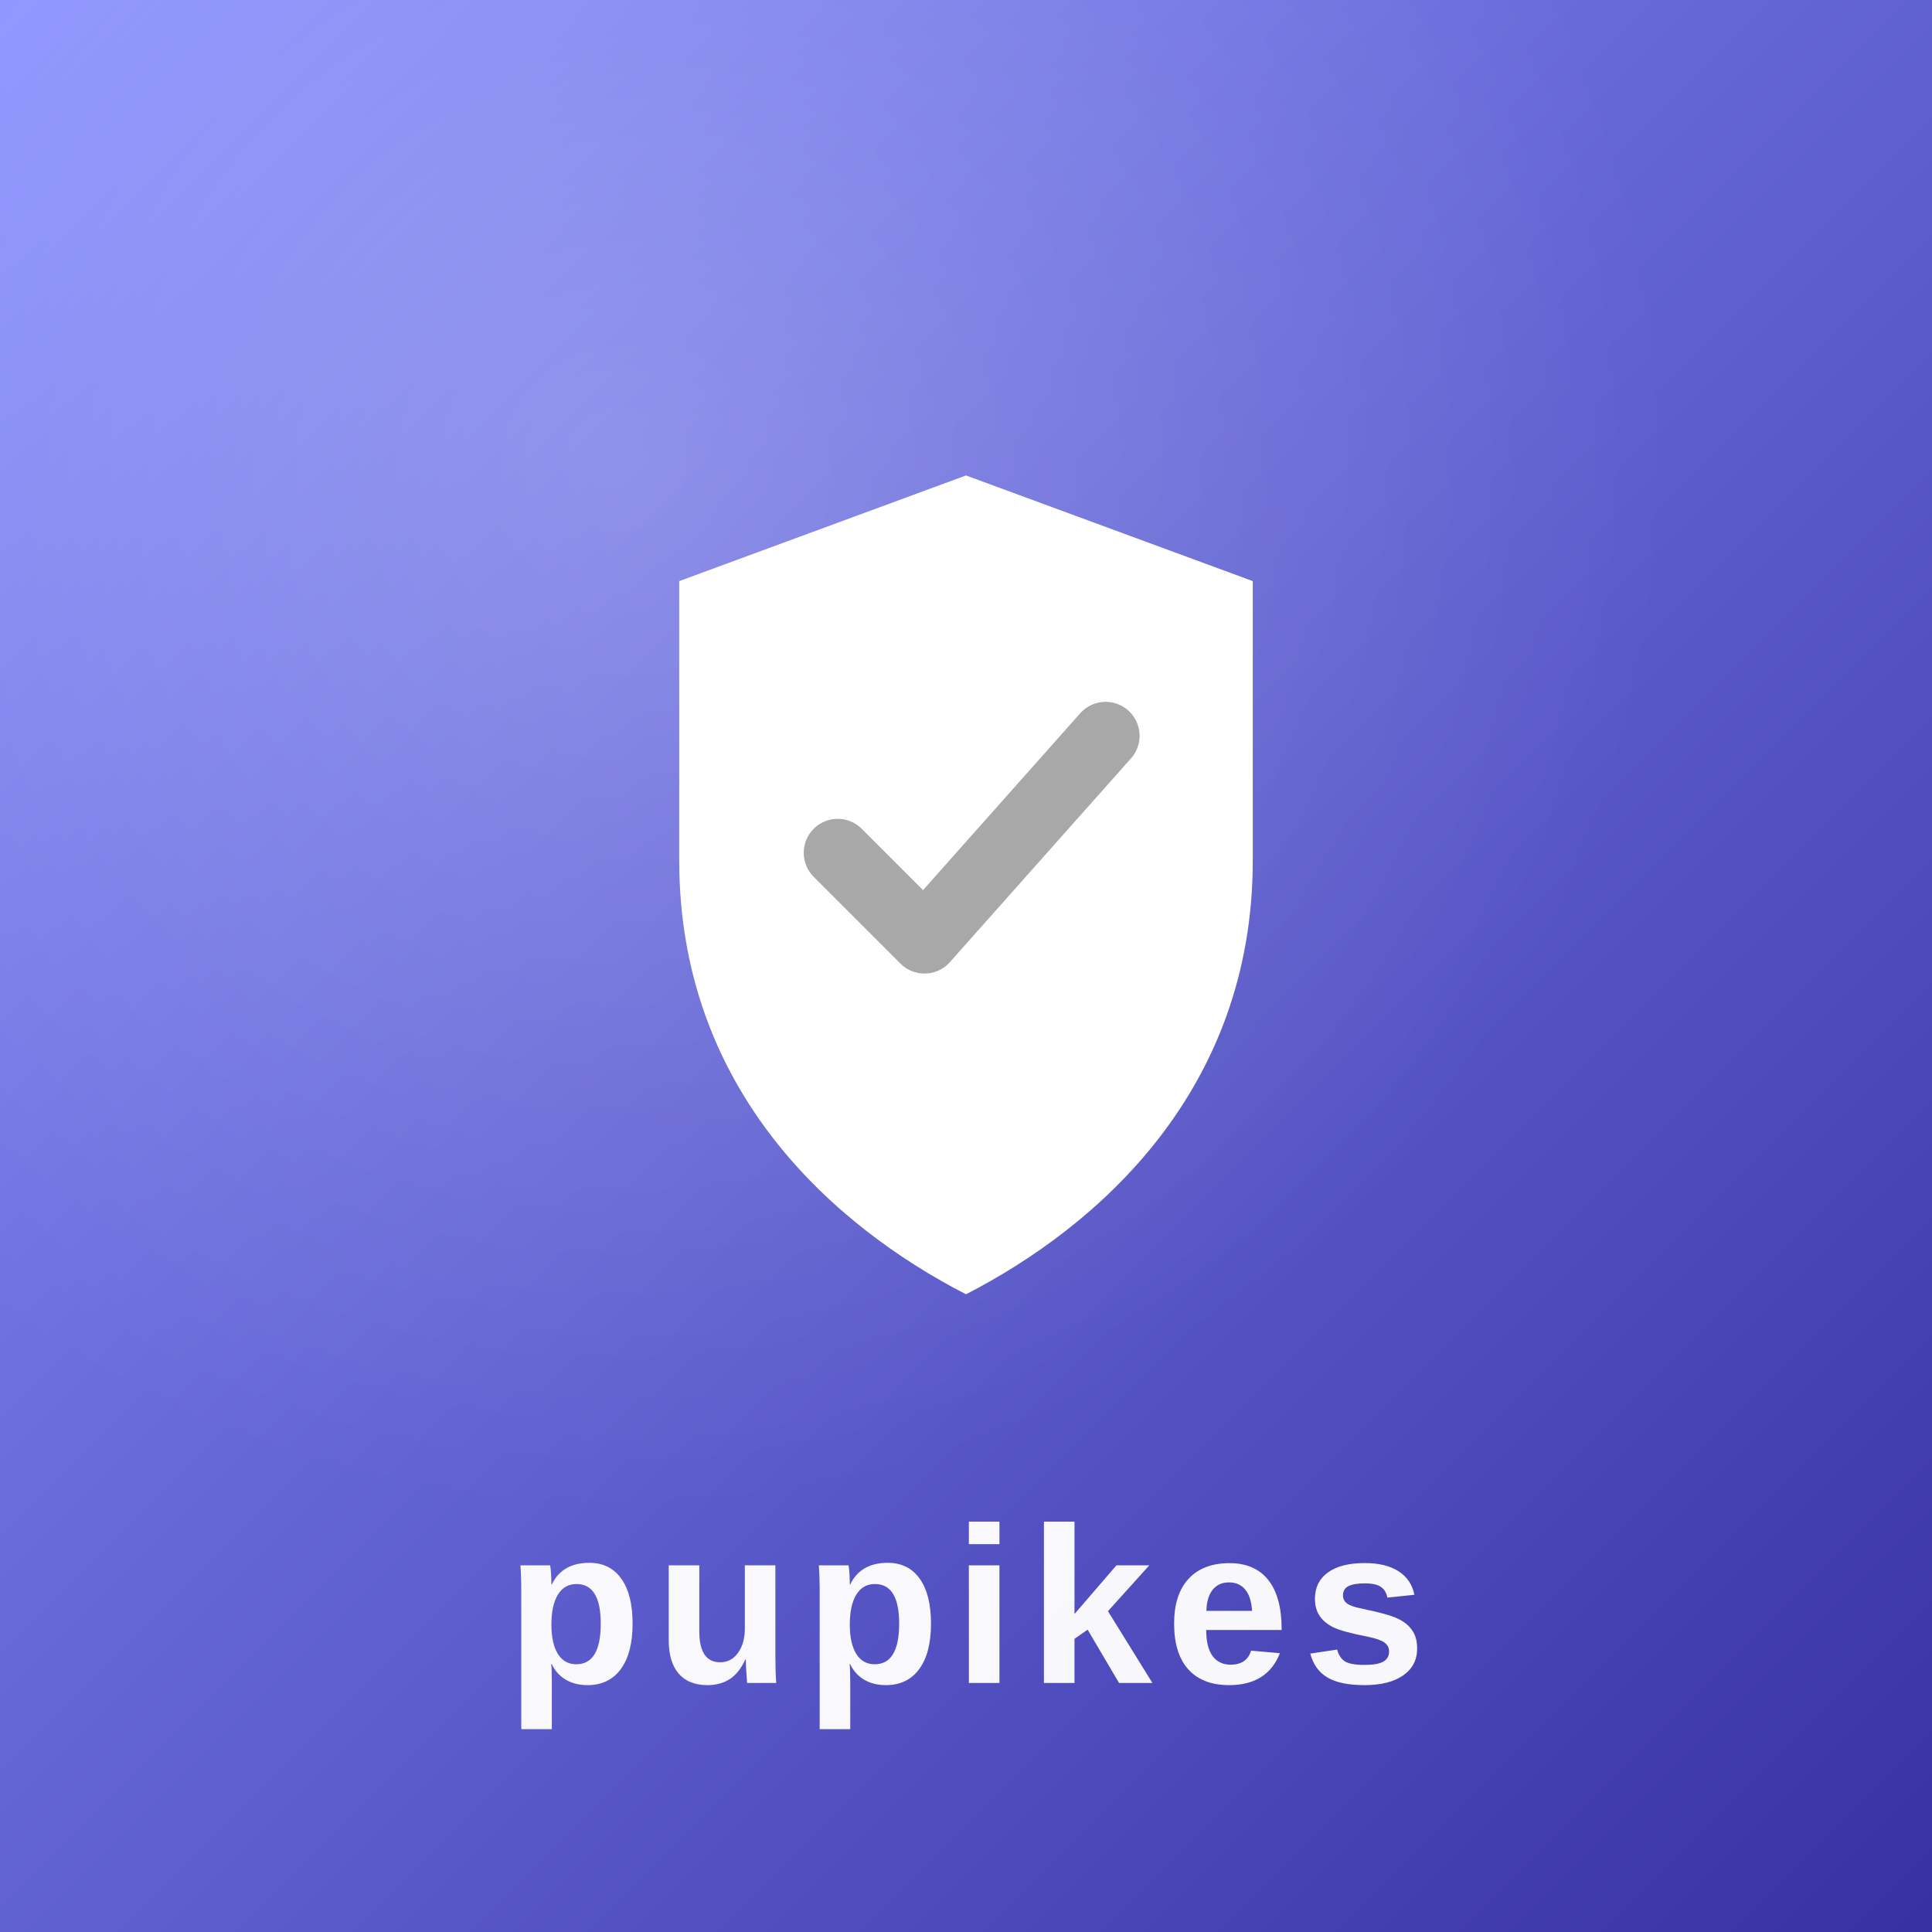
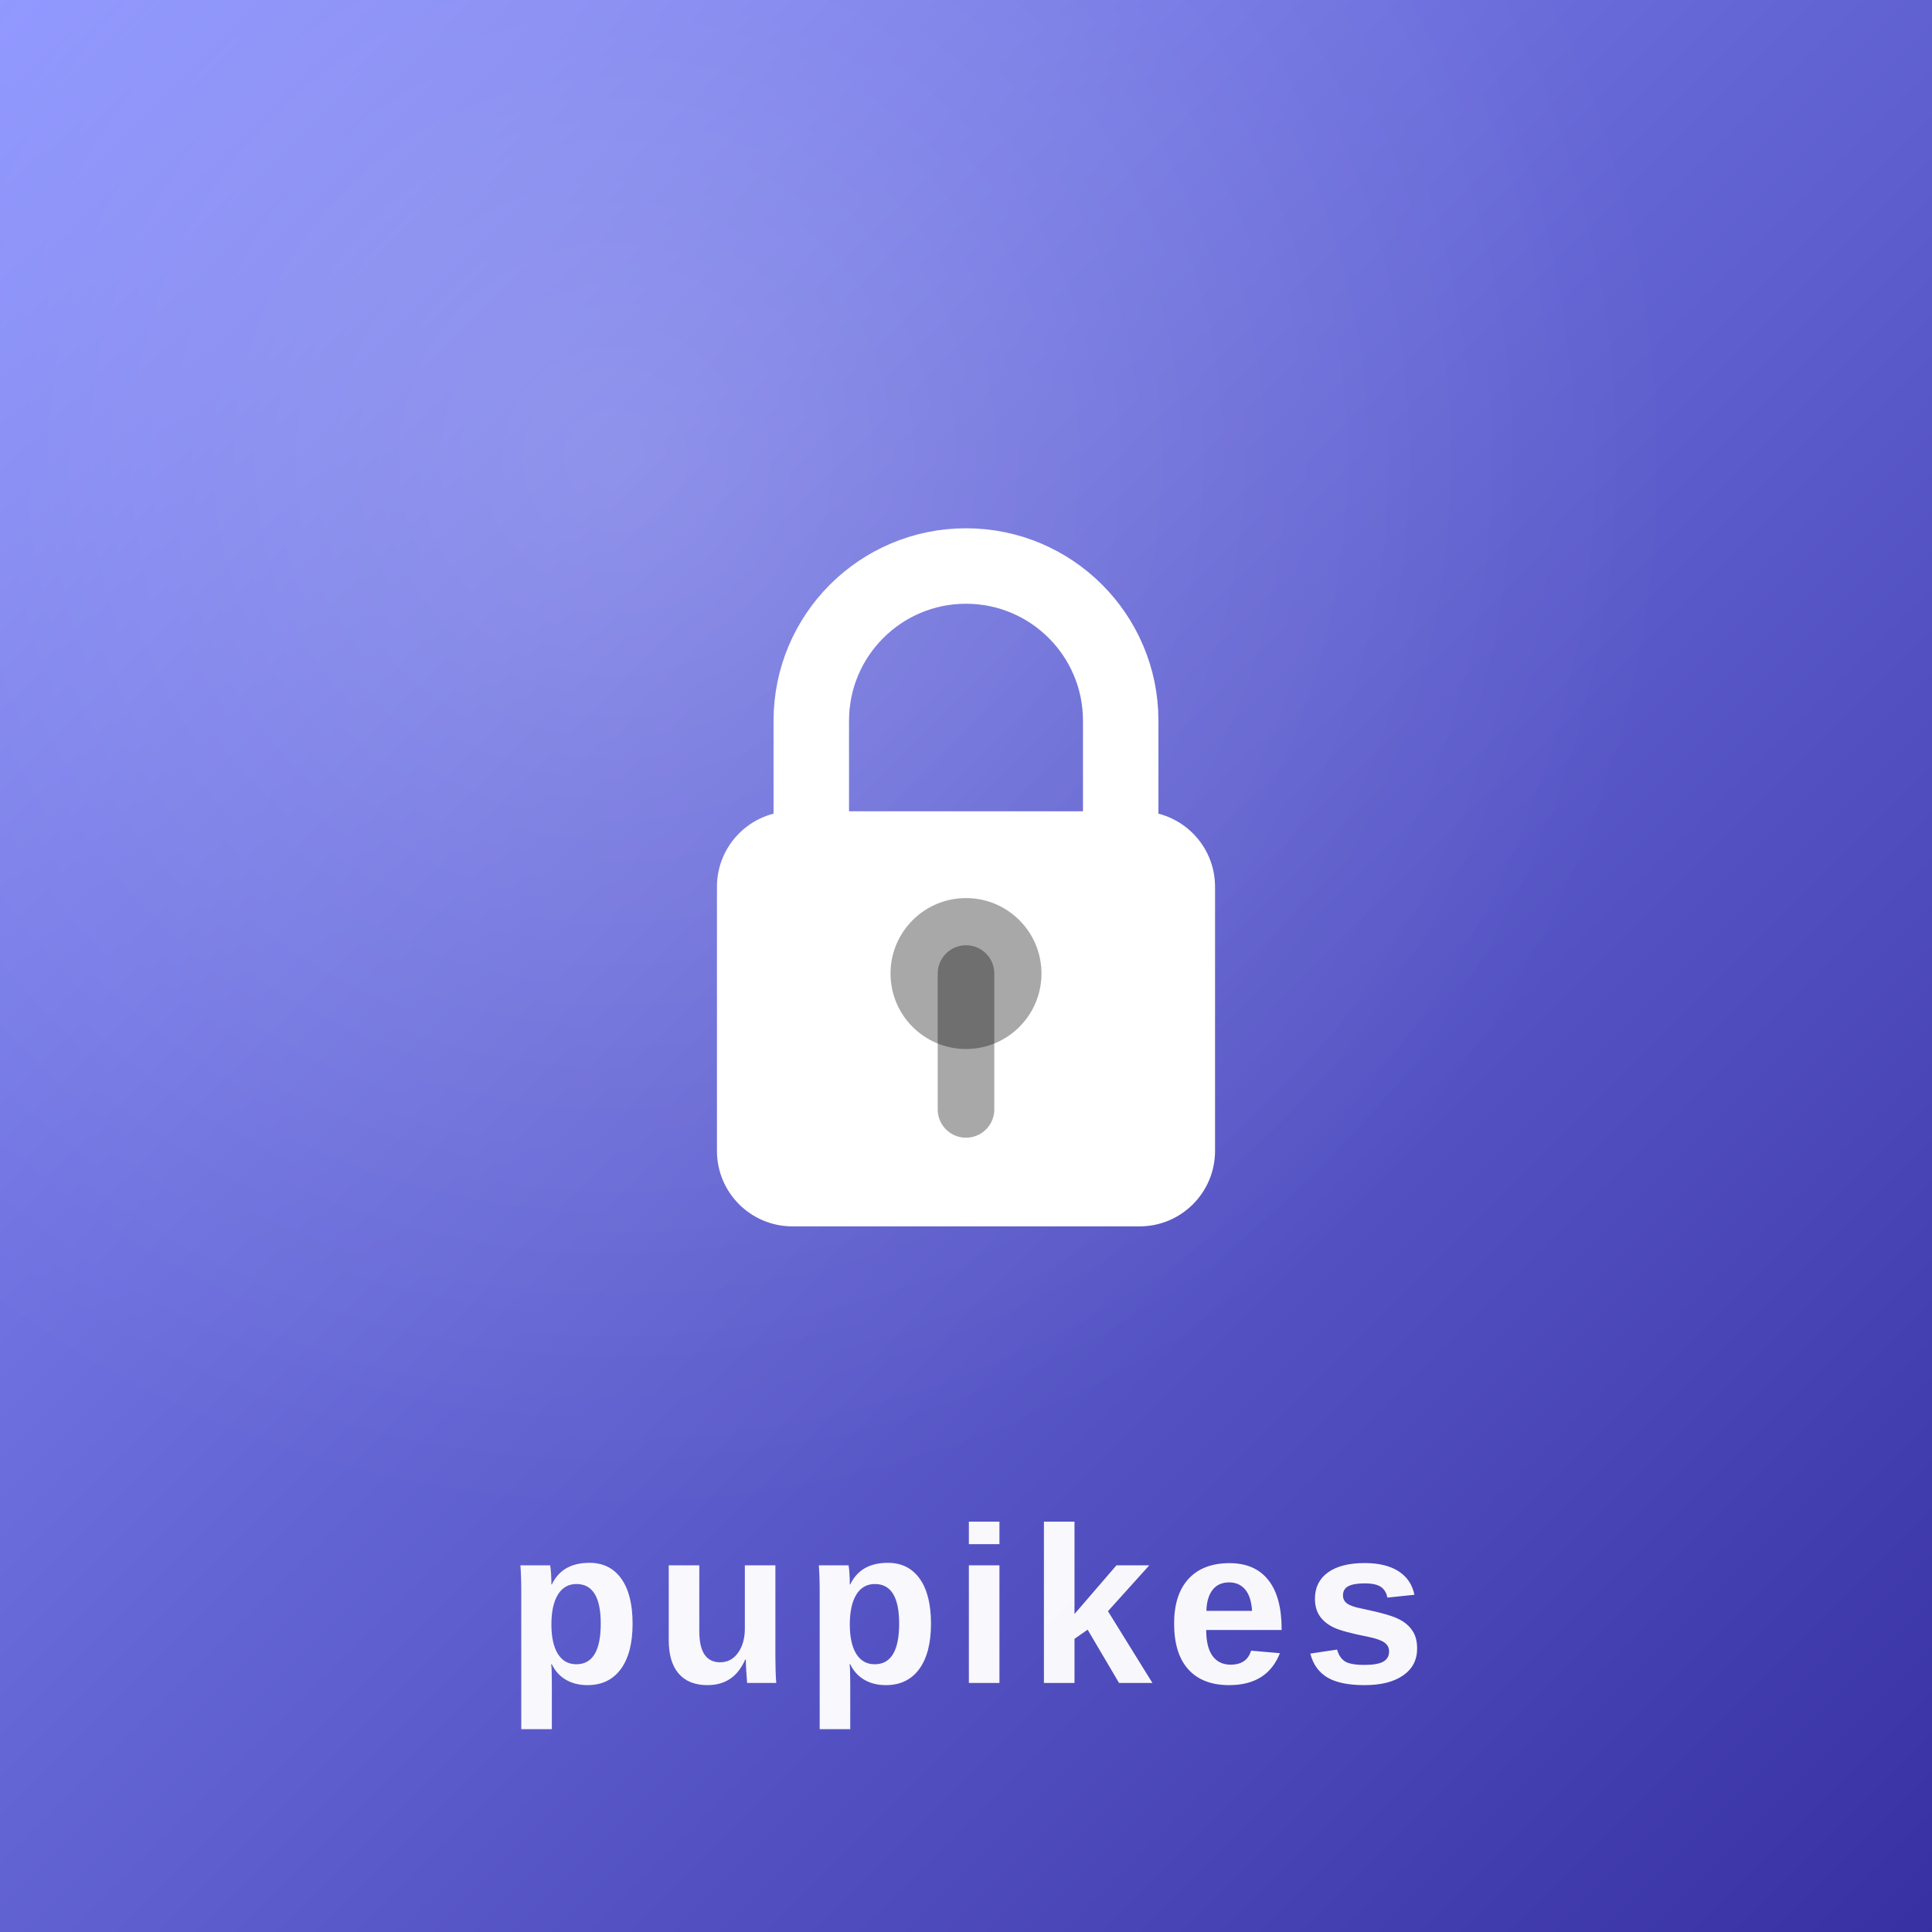
<svg xmlns="http://www.w3.org/2000/svg" width="1024" height="1024" viewBox="0 0 1024 1024">
  <defs>
    <linearGradient id="g" x1="0" y1="0" x2="1" y2="1">
      <stop offset="0" stop-color="#8b93ff" />
      <stop offset="1" stop-color="#3730a3" />
    </linearGradient>
    <radialGradient id="hi" cx="0.32" cy="0.24" r="0.9">
      <stop offset="0" stop-color="rgba(255,255,255,0.20)" />
      <stop offset="0.6" stop-color="rgba(255,255,255,0)" />
    </radialGradient>
  </defs>
  <rect width="1024" height="1024" fill="url(#g)" />
  <rect width="1024" height="1024" fill="url(#hi)" />
-   <path d="M512 252 l152 56 v148 c0 122 -82 194 -152 230 c-70 -36 -152 -108 -152 -230 v-148 z" fill="#fff" />
-   <path d="M444 452 l46 46 l96 -108" fill="none" stroke="rgba(0,0,0,.34)" stroke-width="36" stroke-linecap="round" stroke-linejoin="round" />
+   <path d="M430 434 v-52 a82 82 0 0 1 164 0 v52" fill="none" stroke="#fff" stroke-width="40" />
+   <rect x="380" y="430" width="264" height="220" rx="40" fill="#fff" />
+   <circle cx="512" cy="516" r="40" fill="rgba(0,0,0,.34)" />
+   <path d="M512 516 v72" stroke="rgba(0,0,0,.34)" stroke-width="30" stroke-linecap="round" />
  <text x="512" y="892" font-family="Segoe UI, Arial, Helvetica, sans-serif" font-size="118" font-weight="700" letter-spacing="7" fill="rgba(255,255,255,0.96)" text-anchor="middle">pupikes</text>
</svg>
